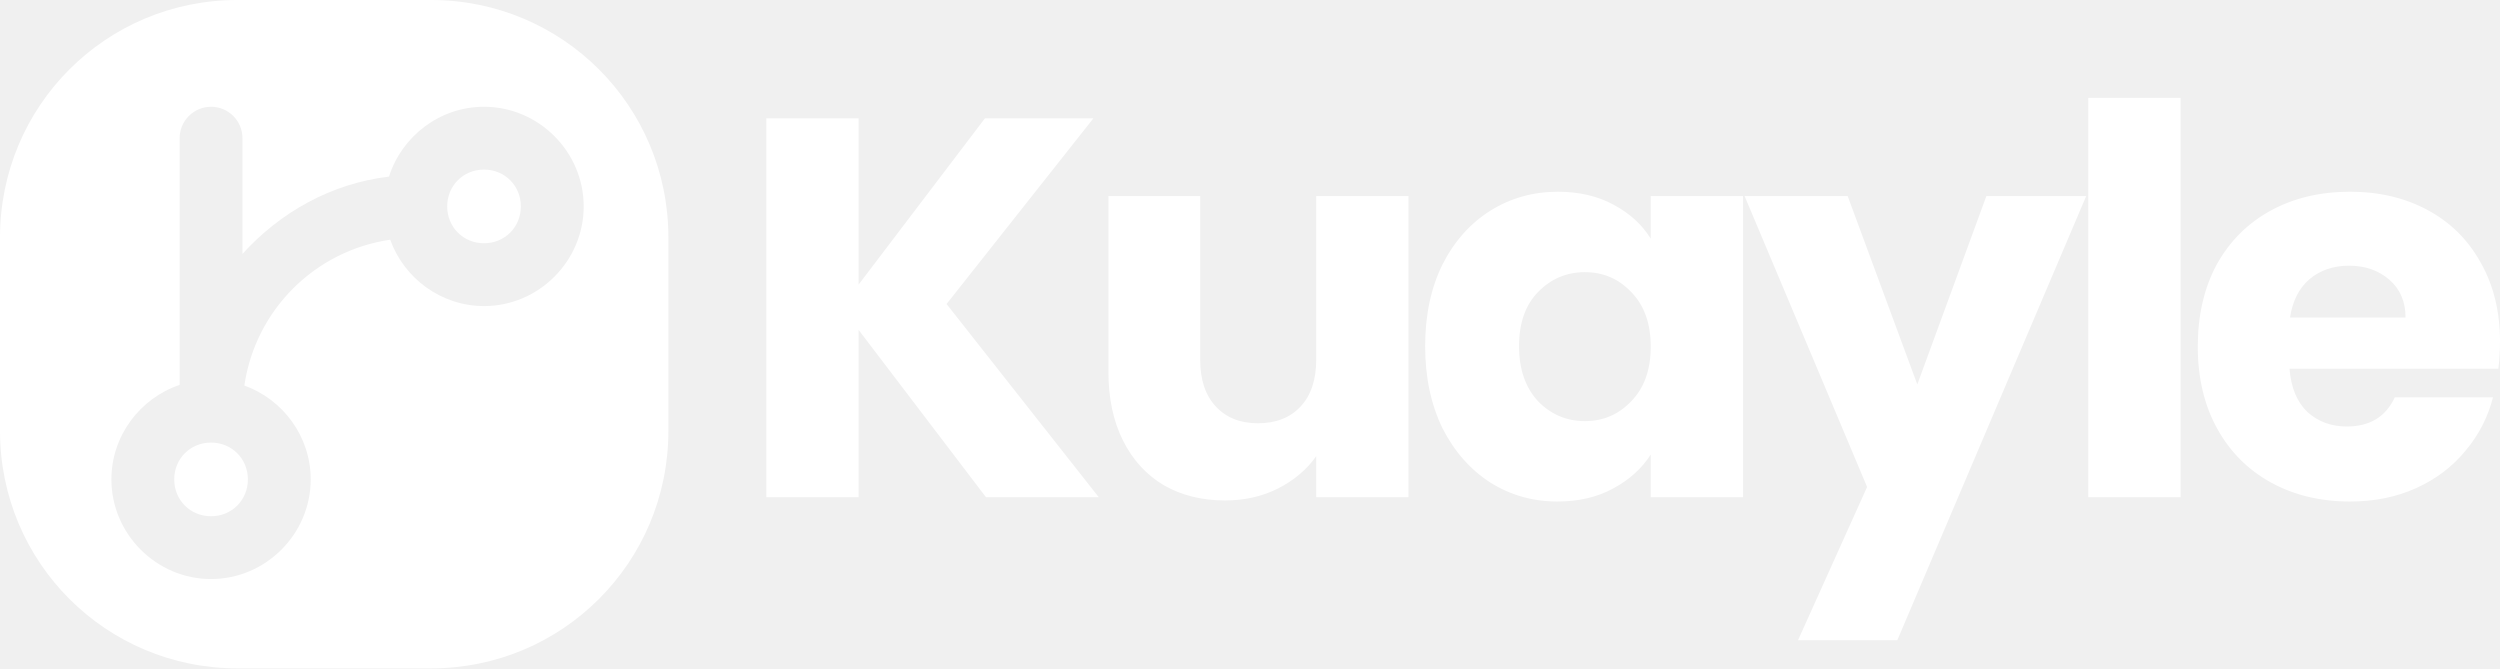
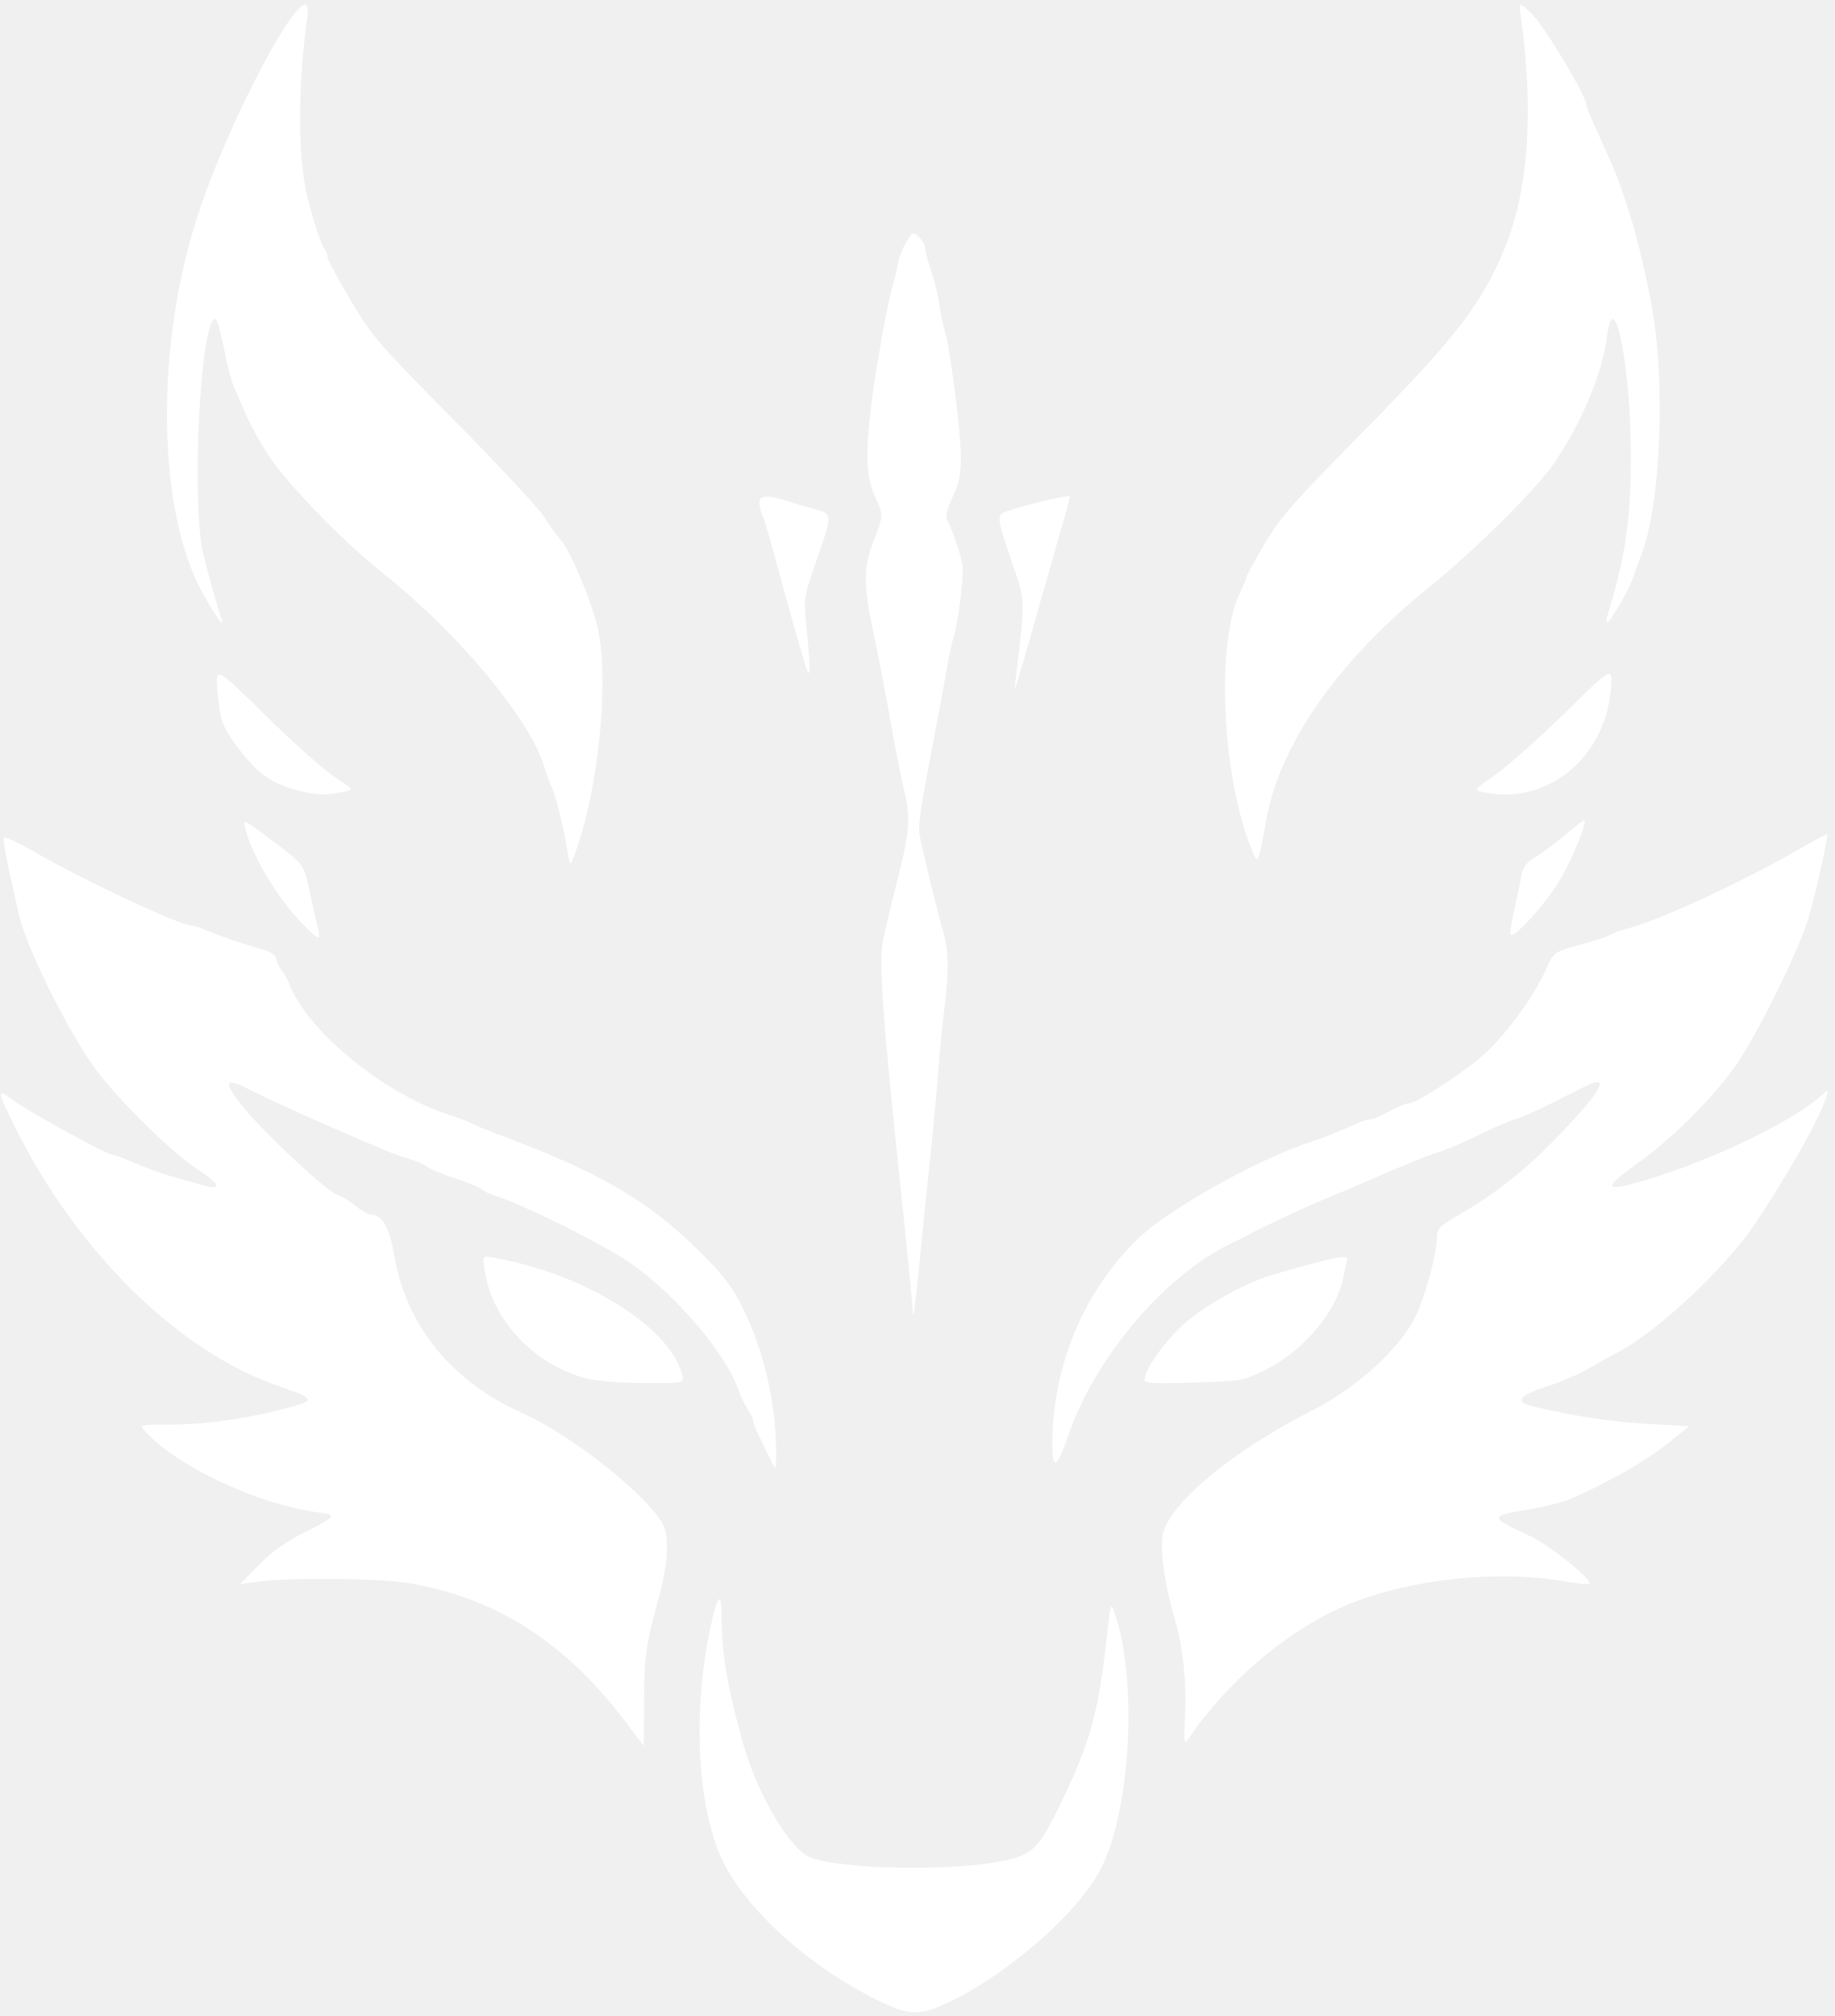
- <svg xmlns="http://www.w3.org/2000/svg" width="139.832mm" height="37.384mm" viewBox="0 0 139.832 37.384" version="1.1" id="svg1" xml:space="preserve">
-   <defs id="defs1" />
-   <g id="layer1" transform="translate(-25.27022,-20.40744)">
-     <path id="rect1" style="display:inline;fill:#ffffff;fill-opacity:1;stroke-width:2.5;stroke-linecap:round;stroke-linejoin:round" d="m 38.554,20.407 c -7.359,0 -13.284,5.925 -13.284,13.284 v 10.817 c 0,7.359 5.925,13.284 13.284,13.284 h 10.817 c 7.359,0 13.284,-5.925 13.284,-13.284 V 33.691 c 0,-7.359 -5.925,-13.284 -13.284,-13.284 z m -1.479,5.972 a 1.756,1.756 0 0 1 1.757,1.757 v 6.473 c 2.102,-2.317 4.948,-3.937 8.196,-4.323 0.716,-2.254 2.838,-3.907 5.316,-3.907 3.057,0 5.574,2.517 5.574,5.574 0,3.057 -2.517,5.574 -5.574,5.574 -2.405,0 -4.475,-1.559 -5.249,-3.712 -4.223,0.619 -7.539,3.934 -8.158,8.157 2.154,0.774 3.712,2.844 3.712,5.249 0,3.057 -2.517,5.574 -5.574,5.574 -3.057,0 -5.574,-2.517 -5.574,-5.574 0,-2.444 1.61,-4.542 3.817,-5.285 V 28.137 a 1.756,1.756 0 0 1 1.757,-1.757 z M 52.343,29.893 c -1.159,0 -2.06,0.901 -2.06,2.06 0,1.159 0.901,2.06 2.06,2.06 1.159,0 2.06,-0.901 2.06,-2.06 0,-1.159 -0.901,-2.06 -2.06,-2.06 z M 37.075,45.162 c -1.159,0 -2.06,0.901 -2.06,2.06 0,1.159 0.901,2.06 2.06,2.06 1.159,0 2.06,-0.901 2.06,-2.06 0,-1.159 -0.901,-2.06 -2.06,-2.06 z" />
-     <path style="font-weight:bold;font-size:30.186px;line-height:3.7;font-family:Poppins;-inkscape-font-specification:'Poppins, Bold';letter-spacing:-1.755px;word-spacing:-0.135px;fill:#ffffff;stroke-width:4;stroke-linecap:round;stroke-linejoin:round" d="m 80.419,48.218 -7.124,-9.358 v 9.358 H 68.133 V 27.027 h 5.162 v 9.297 l 7.064,-9.297 h 6.067 L 78.215,37.411 86.728,48.218 Z M 104.051,31.374 v 16.844 h -5.162 v -2.294 q -0.785,1.117 -2.143,1.811 -1.328,0.664 -2.958,0.664 -1.932,0 -3.411,-0.845 -1.479,-0.875 -2.294,-2.505 -0.815,-1.63 -0.815,-3.834 v -9.841 h 5.132 v 9.146 q 0,1.69 0.875,2.626 0.875,0.936 2.355,0.936 1.509,0 2.385,-0.936 0.875,-0.936 0.875,-2.626 v -9.146 z m 0.932,8.392 q 0,-2.596 0.966,-4.558 0.996,-1.962 2.687,-3.019 1.69,-1.057 3.773,-1.057 1.781,0 3.109,0.724 1.358,0.724 2.083,1.902 v -2.385 h 5.162 v 16.844 h -5.162 V 45.833 q -0.755,1.177 -2.113,1.902 -1.328,0.724 -3.109,0.724 -2.053,0 -3.743,-1.057 -1.69,-1.087 -2.687,-3.049 -0.966,-1.992 -0.966,-4.588 z m 12.618,0.03 q 0,-1.932 -1.087,-3.049 -1.057,-1.117 -2.596,-1.117 -1.539,0 -2.626,1.117 -1.057,1.087 -1.057,3.019 0,1.932 1.057,3.079 1.087,1.117 2.626,1.117 1.539,0 2.596,-1.117 1.087,-1.117 1.087,-3.049 z m 24.356,-8.422 -10.565,24.843 h -5.554 l 3.864,-8.573 -6.852,-16.27 h 5.766 l 3.894,10.535 3.864,-10.535 z m 5.279,-5.494 v 22.338 h -5.162 V 25.88 Z m 17.866,13.644 q 0,0.724 -0.091,1.509 H 153.33 q 0.121,1.57 0.996,2.415 0.906,0.815 2.204,0.815 1.932,0 2.687,-1.63 H 164.71 q -0.423,1.66 -1.539,2.988 -1.087,1.328 -2.747,2.083 -1.66,0.755 -3.713,0.755 -2.475,0 -4.407,-1.057 -1.932,-1.057 -3.019,-3.019 -1.087,-1.962 -1.087,-4.588 0,-2.626 1.057,-4.588 1.087,-1.962 3.019,-3.019 1.932,-1.057 4.437,-1.057 2.445,0 4.347,1.026 1.902,1.026 2.958,2.928 1.087,1.902 1.087,4.437 z m -5.283,-1.358 q 0,-1.328 -0.906,-2.113 -0.906,-0.785 -2.264,-0.785 -1.298,0 -2.204,0.755 -0.875,0.755 -1.087,2.143 z" id="text2" aria-label="Ku" />
-   </g>
+ <svg xmlns="http://www.w3.org/2000/svg" viewBox="0 0 577 634" width="577" height="634" role="img" aria-labelledby="t">
+   <path fill="#ffffff" d="M 273.458,627.716 C 254.094,617.657 236.264,601.666 228.383,587.291 C 219.259,570.647 217.406,538.137 223.954,509.589 C 225.863,501.265 226.936,500.763 226.970,508.178 C 227.024,520.227 228.636,529.837 233.649,548.000 C 238.078,564.046 248.483,581.709 254.961,584.177 C 264.657,587.872 298.881,588.530 315.000,585.332 C 324.552,583.437 326.642,581.484 332.989,568.525 C 342.826,548.440 345.527,538.844 348.179,514.551 C 349.333,503.988 349.399,503.790 350.618,507.310 C 358.119,528.976 355.491,571.559 345.577,589.000 C 337.454,603.288 314.918,622.397 296.671,630.467 C 288.327,634.157 285.127,633.778 273.458,627.716 Z M 196.947,541.750 C 178.028,516.558 156.098,502.491 128.500,497.846 C 119.527,496.336 90.736,496.037 81.500,497.358 L 75.500,498.216 L 81.362,492.216 C 85.450,488.031 89.766,484.938 95.622,481.997 C 105.976,476.795 106.221,476.420 99.811,475.569 C 81.339,473.119 56.272,461.465 46.076,450.586 C 43.651,448.000 43.651,448.000 53.695,448.000 C 65.744,448.000 80.952,445.653 93.750,441.819 C 98.167,440.495 97.843,439.576 92.250,437.558 C 89.638,436.616 86.600,435.512 85.500,435.104 C 54.997,423.814 24.141,393.142 5.085,355.169 C -0.993,343.058 -1.153,341.932 3.750,345.759 C 7.806,348.926 33.284,363.000 34.960,363.000 C 35.523,363.000 39.024,364.298 42.741,365.885 C 46.459,367.471 51.300,369.243 53.500,369.823 C 55.700,370.402 59.750,371.556 62.500,372.385 C 69.971,374.639 69.930,372.841 62.400,367.935 C 53.462,362.112 35.697,344.424 28.819,334.500 C 20.345,322.273 8.080,297.232 6.036,287.985 C 5.491,285.518 4.059,279.113 2.855,273.751 C 1.650,268.389 0.939,263.727 1.276,263.391 C 1.612,263.055 5.850,265.059 10.694,267.846 C 26.252,276.797 56.502,291.000 60.008,291.000 C 60.662,291.000 62.616,291.602 64.349,292.338 C 69.151,294.376 76.991,297.080 81.999,298.423 C 85.100,299.255 86.608,300.231 86.852,301.565 C 87.047,302.629 87.804,304.176 88.534,305.002 C 89.264,305.828 90.344,307.775 90.935,309.329 C 96.562,324.129 120.638,343.924 141.000,350.493 C 144.025,351.468 147.400,352.750 148.500,353.340 C 149.600,353.930 152.525,355.165 155.000,356.085 C 187.981,368.347 203.144,377.018 219.328,392.873 C 227.195,400.579 229.967,404.096 233.225,410.500 C 240.530,424.859 244.588,443.200 244.068,459.500 C 243.975,462.405 243.905,462.358 241.855,458.000 C 240.691,455.525 239.122,452.306 238.369,450.846 C 237.616,449.386 237.000,447.683 237.000,447.061 C 237.000,446.439 236.213,444.728 235.251,443.260 C 234.288,441.791 233.007,439.151 232.402,437.394 C 227.951,424.446 209.236,403.400 194.500,394.771 C 181.889,387.387 163.467,378.478 155.764,376.038 C 153.709,375.387 151.792,374.472 151.504,374.006 C 151.215,373.539 147.389,371.962 143.000,370.500 C 138.611,369.038 134.786,367.462 134.499,366.998 C 134.211,366.533 131.619,365.390 128.738,364.457 C 122.646,362.484 121.463,362.004 105.500,355.037 C 91.369,348.870 84.252,345.603 77.749,342.298 C 70.983,338.859 70.276,340.221 75.406,346.814 C 82.556,356.005 104.031,376.000 106.751,376.000 C 107.287,376.000 109.424,377.350 111.500,379.000 C 113.576,380.650 115.838,382.000 116.527,382.000 C 120.316,382.000 122.430,385.771 124.170,395.629 C 127.963,417.125 142.284,434.562 164.173,444.336 C 180.940,451.823 206.332,472.417 209.087,480.763 C 210.443,484.874 209.804,492.961 207.441,501.570 C 203.133,517.267 202.625,520.731 202.583,534.750 C 202.560,542.587 202.507,549.000 202.466,549.000 C 202.425,549.000 199.942,545.737 196.947,541.750 Z M 372.787,538.970 C 373.272,528.914 372.025,517.626 369.477,509.000 C 366.149,497.732 364.649,486.117 365.956,481.751 C 368.904,471.912 388.387,455.933 412.000,443.986 C 426.602,436.598 440.171,424.365 445.260,414.000 C 448.249,407.912 451.961,394.274 451.985,389.294 C 451.999,386.375 452.649,385.710 459.250,381.860 C 470.360,375.380 479.654,368.054 489.086,358.341 C 503.980,343.004 507.119,337.357 498.274,341.814 C 496.198,342.860 491.350,345.300 487.500,347.235 C 483.650,349.171 478.700,351.323 476.500,352.016 C 474.300,352.710 469.125,354.953 465.000,357.000 C 460.875,359.047 455.700,361.288 453.500,361.979 C 451.300,362.671 447.925,363.904 446.000,364.720 C 444.075,365.536 441.600,366.550 440.500,366.973 C 439.400,367.396 434.675,369.421 430.000,371.472 C 425.325,373.523 419.250,376.083 416.500,377.161 C 411.918,378.956 396.562,386.162 393.000,388.187 C 392.175,388.656 390.035,389.713 388.245,390.535 C 367.020,400.287 344.641,426.384 336.022,451.435 C 332.413,461.926 330.997,462.645 331.020,453.973 C 331.086,429.420 340.959,405.915 358.160,389.360 C 367.751,380.130 396.257,364.230 412.542,359.028 C 416.242,357.846 418.817,356.816 426.651,353.381 C 428.384,352.622 430.303,352.000 430.915,352.000 C 432.044,352.000 433.025,351.575 438.654,348.643 C 440.389,347.739 442.352,347.000 443.015,347.000 C 445.732,347.000 461.928,336.308 467.843,330.610 C 474.960,323.754 482.765,312.850 486.337,304.773 C 488.717,299.391 488.717,299.391 497.108,297.099 C 501.724,295.838 505.950,294.444 506.500,294.001 C 507.050,293.558 509.525,292.661 512.000,292.007 C 522.329,289.278 548.113,277.342 565.977,267.019 C 570.639,264.325 574.580,262.246 574.733,262.400 C 575.149,262.816 571.484,279.398 569.075,288.000 C 566.330,297.801 552.554,325.855 545.909,335.174 C 538.419,345.678 525.951,358.099 515.224,365.740 C 505.103,372.951 504.545,374.630 513.000,372.424 C 534.057,366.933 562.574,353.678 572.874,344.594 C 575.248,342.500 575.248,342.500 574.525,344.849 C 572.456,351.573 562.498,369.261 551.865,385.104 C 542.835,398.557 521.634,418.486 509.500,424.927 C 506.200,426.679 501.475,429.310 499.000,430.774 C 496.525,432.239 490.900,434.609 486.500,436.043 C 477.749,438.893 476.305,440.889 482.000,442.261 C 494.493,445.271 507.214,447.208 518.426,447.808 L 531.353,448.500 L 524.426,454.089 C 518.043,459.240 506.567,465.802 494.676,471.100 C 492.023,472.282 485.599,473.945 480.400,474.795 C 468.409,476.754 468.444,477.183 481.061,482.961 C 486.934,485.651 500.000,495.981 500.000,497.934 C 500.000,498.356 496.738,498.117 492.750,497.403 C 470.283,493.381 440.690,496.874 421.117,505.858 C 403.489,513.949 385.770,529.278 373.843,546.756 C 372.422,548.838 372.341,548.238 372.787,538.970 Z M 184.265,433.458 C 167.885,429.047 154.787,415.102 152.462,399.598 C 151.752,394.863 151.752,394.863 155.626,395.563 C 184.131,400.717 210.789,417.359 214.551,432.346 C 215.217,435.000 215.217,435.000 202.358,434.934 C 194.646,434.895 187.405,434.304 184.265,433.458 Z M 360.009,433.884 C 360.030,430.786 366.278,421.907 372.198,416.563 C 378.969,410.451 392.077,403.222 401.000,400.679 C 421.981,394.700 424.346,394.280 423.674,396.649 C 423.386,397.667 422.835,400.075 422.451,402.000 C 420.310,412.722 409.783,425.048 397.695,430.986 C 391.062,434.244 390.498,434.341 375.445,434.798 C 362.730,435.185 360.002,435.023 360.009,433.884 Z M 287.132,412.978 C 287.059,410.490 285.401,393.390 283.446,374.978 C 277.600,319.903 276.362,302.538 277.781,295.500 C 278.335,292.750 280.450,283.975 282.480,276.000 C 286.280,261.073 286.515,256.654 284.024,247.000 C 283.527,245.075 282.152,238.100 280.968,231.500 C 278.494,217.707 276.312,206.257 275.060,200.500 C 271.524,184.242 271.471,178.551 274.779,170.101 C 277.922,162.071 277.922,162.071 275.373,156.503 C 272.466,150.154 272.151,143.772 273.967,128.000 C 275.188,117.390 279.359,94.117 280.866,89.500 C 281.405,87.850 282.107,84.925 282.426,83.000 C 282.745,81.075 283.928,77.989 285.054,76.141 C 287.034,72.896 287.168,72.842 289.051,74.546 C 290.123,75.516 291.000,77.070 291.000,77.998 C 291.000,78.927 291.846,82.145 292.880,85.150 C 293.913,88.155 295.094,93.062 295.504,96.056 C 295.913,99.050 296.632,102.514 297.100,103.752 C 298.578,107.660 302.163,135.026 302.233,142.927 C 302.287,149.087 301.806,151.576 299.653,156.270 C 297.697,160.537 297.265,162.490 297.997,163.770 C 299.403,166.231 302.093,173.979 302.732,177.411 C 303.309,180.510 301.485,195.430 299.896,200.600 C 299.373,202.305 298.487,206.355 297.928,209.600 C 296.789,216.213 296.108,219.889 293.224,235.000 C 289.434,254.856 288.733,259.727 289.252,262.610 C 290.031,266.942 294.859,286.741 296.640,292.910 C 298.439,299.136 298.524,305.233 296.988,317.599 C 296.388,322.422 295.490,331.798 294.992,338.434 C 294.494,345.070 293.347,357.250 292.442,365.500 C 291.537,373.750 290.002,388.825 289.030,399.000 C 288.058,409.175 287.204,415.465 287.132,412.978 Z M 94.899,290.250 C 87.015,281.975 79.695,269.813 77.240,260.910 C 76.250,257.320 76.250,257.320 85.919,264.585 C 95.589,271.850 95.589,271.850 97.344,280.175 C 98.309,284.754 99.484,289.962 99.956,291.750 C 101.107,296.114 100.242,295.857 94.899,290.250 Z M 475.033,293.564 C 475.015,292.499 475.644,288.899 476.430,285.564 C 477.217,282.229 478.139,277.804 478.479,275.732 C 478.978,272.693 479.911,271.453 483.299,269.327 C 485.609,267.876 489.799,264.735 492.608,262.345 C 495.417,259.955 497.980,258.000 498.304,258.000 C 499.403,258.000 495.276,268.470 491.423,275.459 C 486.962,283.552 475.087,296.669 475.033,293.564 Z M 178.559,268.000 C 177.449,260.933 174.964,250.788 173.538,247.500 C 172.822,245.850 171.672,242.700 170.983,240.500 C 166.382,225.812 143.808,198.813 121.000,180.721 C 108.000,170.409 90.188,152.068 84.340,142.972 C 80.018,136.250 78.238,132.715 73.430,121.303 C 72.689,119.545 71.301,114.025 70.344,109.036 C 69.342,103.804 68.160,100.111 67.553,100.309 C 62.891,101.835 60.160,158.462 63.975,174.500 C 65.039,178.974 68.457,191.074 69.766,195.000 C 71.217,199.353 63.763,187.401 61.035,181.000 C 48.989,152.739 49.801,103.883 62.955,65.500 C 74.715,31.185 99.108,-12.195 96.629,5.615 C 93.835,25.685 93.647,46.871 96.151,59.500 C 97.421,65.904 100.986,77.217 102.124,78.450 C 102.606,78.972 103.000,80.020 103.000,80.778 C 103.000,81.536 106.249,87.634 110.221,94.328 C 117.112,105.945 118.602,107.673 142.911,132.232 C 156.919,146.385 169.696,160.110 171.303,162.732 C 172.911,165.355 175.256,168.625 176.514,170.000 C 179.520,173.286 186.351,189.781 188.110,198.000 C 191.775,215.137 187.869,250.993 180.265,270.000 C 179.326,272.348 179.222,272.226 178.559,268.000 Z M 393.827,267.429 C 384.388,244.798 382.361,202.279 389.972,186.558 C 391.087,184.254 392.000,182.026 392.000,181.607 C 392.000,181.189 394.569,176.493 397.709,171.173 C 402.732,162.664 406.382,158.493 428.052,136.500 C 457.949,106.159 466.091,95.638 473.325,78.000 C 480.797,59.780 482.499,35.136 478.365,5.000 C 477.747,0.500 477.747,0.500 481.933,4.500 C 485.696,8.095 499.000,30.253 499.000,32.924 C 499.000,33.492 500.192,36.553 501.648,39.728 C 507.968,53.503 508.977,55.993 511.888,65.000 C 514.660,73.573 516.427,80.654 519.125,94.000 C 524.124,118.723 522.497,159.775 515.894,175.500 C 515.432,176.600 514.426,179.393 513.659,181.707 C 512.274,185.883 506.067,196.401 505.389,195.722 C 505.194,195.527 505.446,194.048 505.949,192.434 C 511.223,175.505 513.000,163.082 513.000,143.143 C 513.000,115.677 507.648,88.655 505.544,105.497 C 504.088,117.148 497.612,132.769 488.961,145.500 C 483.359,153.744 463.648,173.314 449.500,184.679 C 421.480,207.187 402.809,233.653 398.478,257.000 C 395.661,272.190 395.739,272.015 393.827,267.429 Z M 93.000,248.395 C 85.567,246.405 81.065,243.232 75.605,236.136 C 69.909,228.734 69.260,227.035 68.417,217.309 C 67.741,209.500 67.741,209.500 83.620,225.086 C 92.354,233.659 102.200,242.410 105.500,244.533 C 111.500,248.394 111.500,248.394 107.500,249.139 C 101.815,250.199 99.240,250.067 93.000,248.395 Z M 466.500,249.117 C 463.500,248.471 463.500,248.471 470.500,243.552 C 474.350,240.847 484.194,232.078 492.375,224.067 C 507.250,209.500 507.250,209.500 506.703,216.515 C 504.993,238.430 486.502,253.425 466.500,249.117 Z M 319.496,213.500 C 322.596,186.847 322.725,189.986 317.951,175.856 C 314.136,164.564 313.779,162.793 315.058,161.513 C 316.113,160.459 333.448,156.000 336.493,156.000 C 336.644,156.000 335.889,159.037 334.817,162.750 C 333.744,166.463 331.977,172.650 330.889,176.500 C 324.723,198.319 321.920,208.062 320.102,214.000 C 319.031,217.500 319.031,217.500 319.496,213.500 Z M 253.205,208.817 C 251.276,202.380 248.152,191.429 246.553,185.500 C 245.663,182.200 244.560,178.150 244.103,176.500 C 243.645,174.850 242.713,171.475 242.031,169.000 C 241.349,166.525 240.389,163.466 239.896,162.203 C 237.484,156.019 239.170,154.893 247.072,157.411 C 249.507,158.187 253.651,159.414 256.280,160.138 C 261.961,161.702 261.961,161.530 256.297,177.781 C 252.713,188.063 252.713,188.063 253.890,199.665 C 255.112,211.717 254.904,214.487 253.205,208.817 Z" />
</svg>
